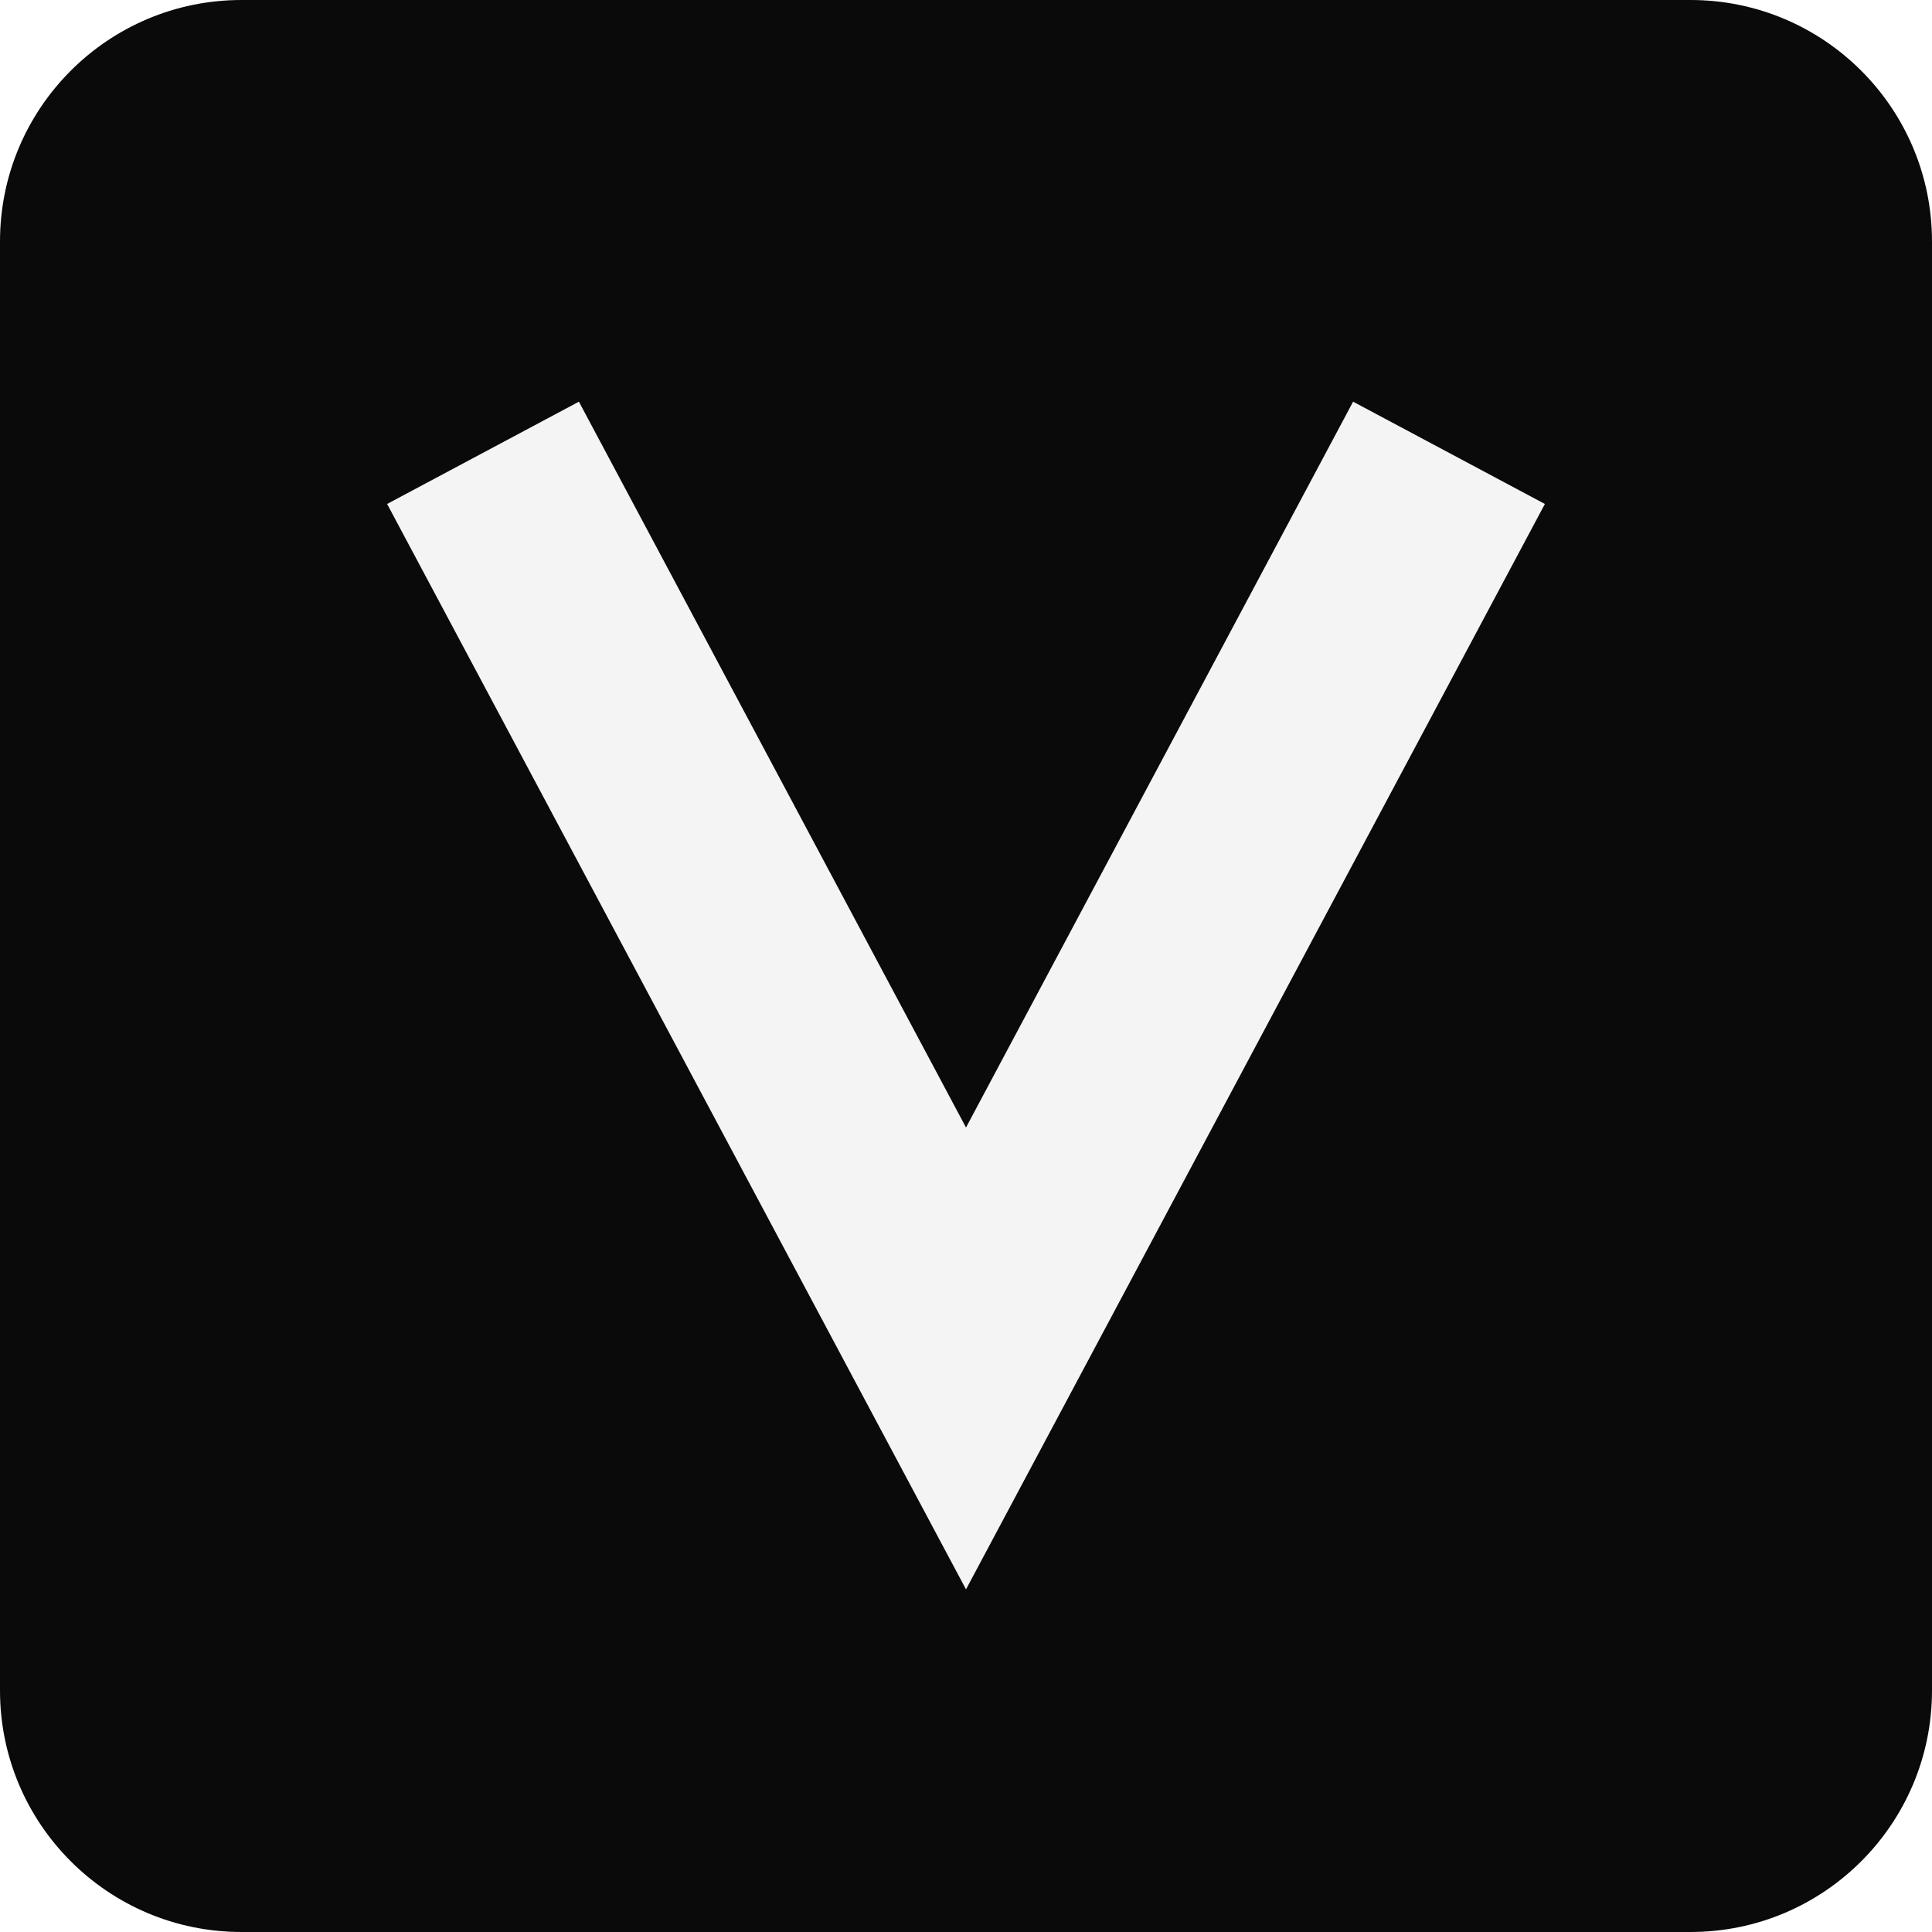
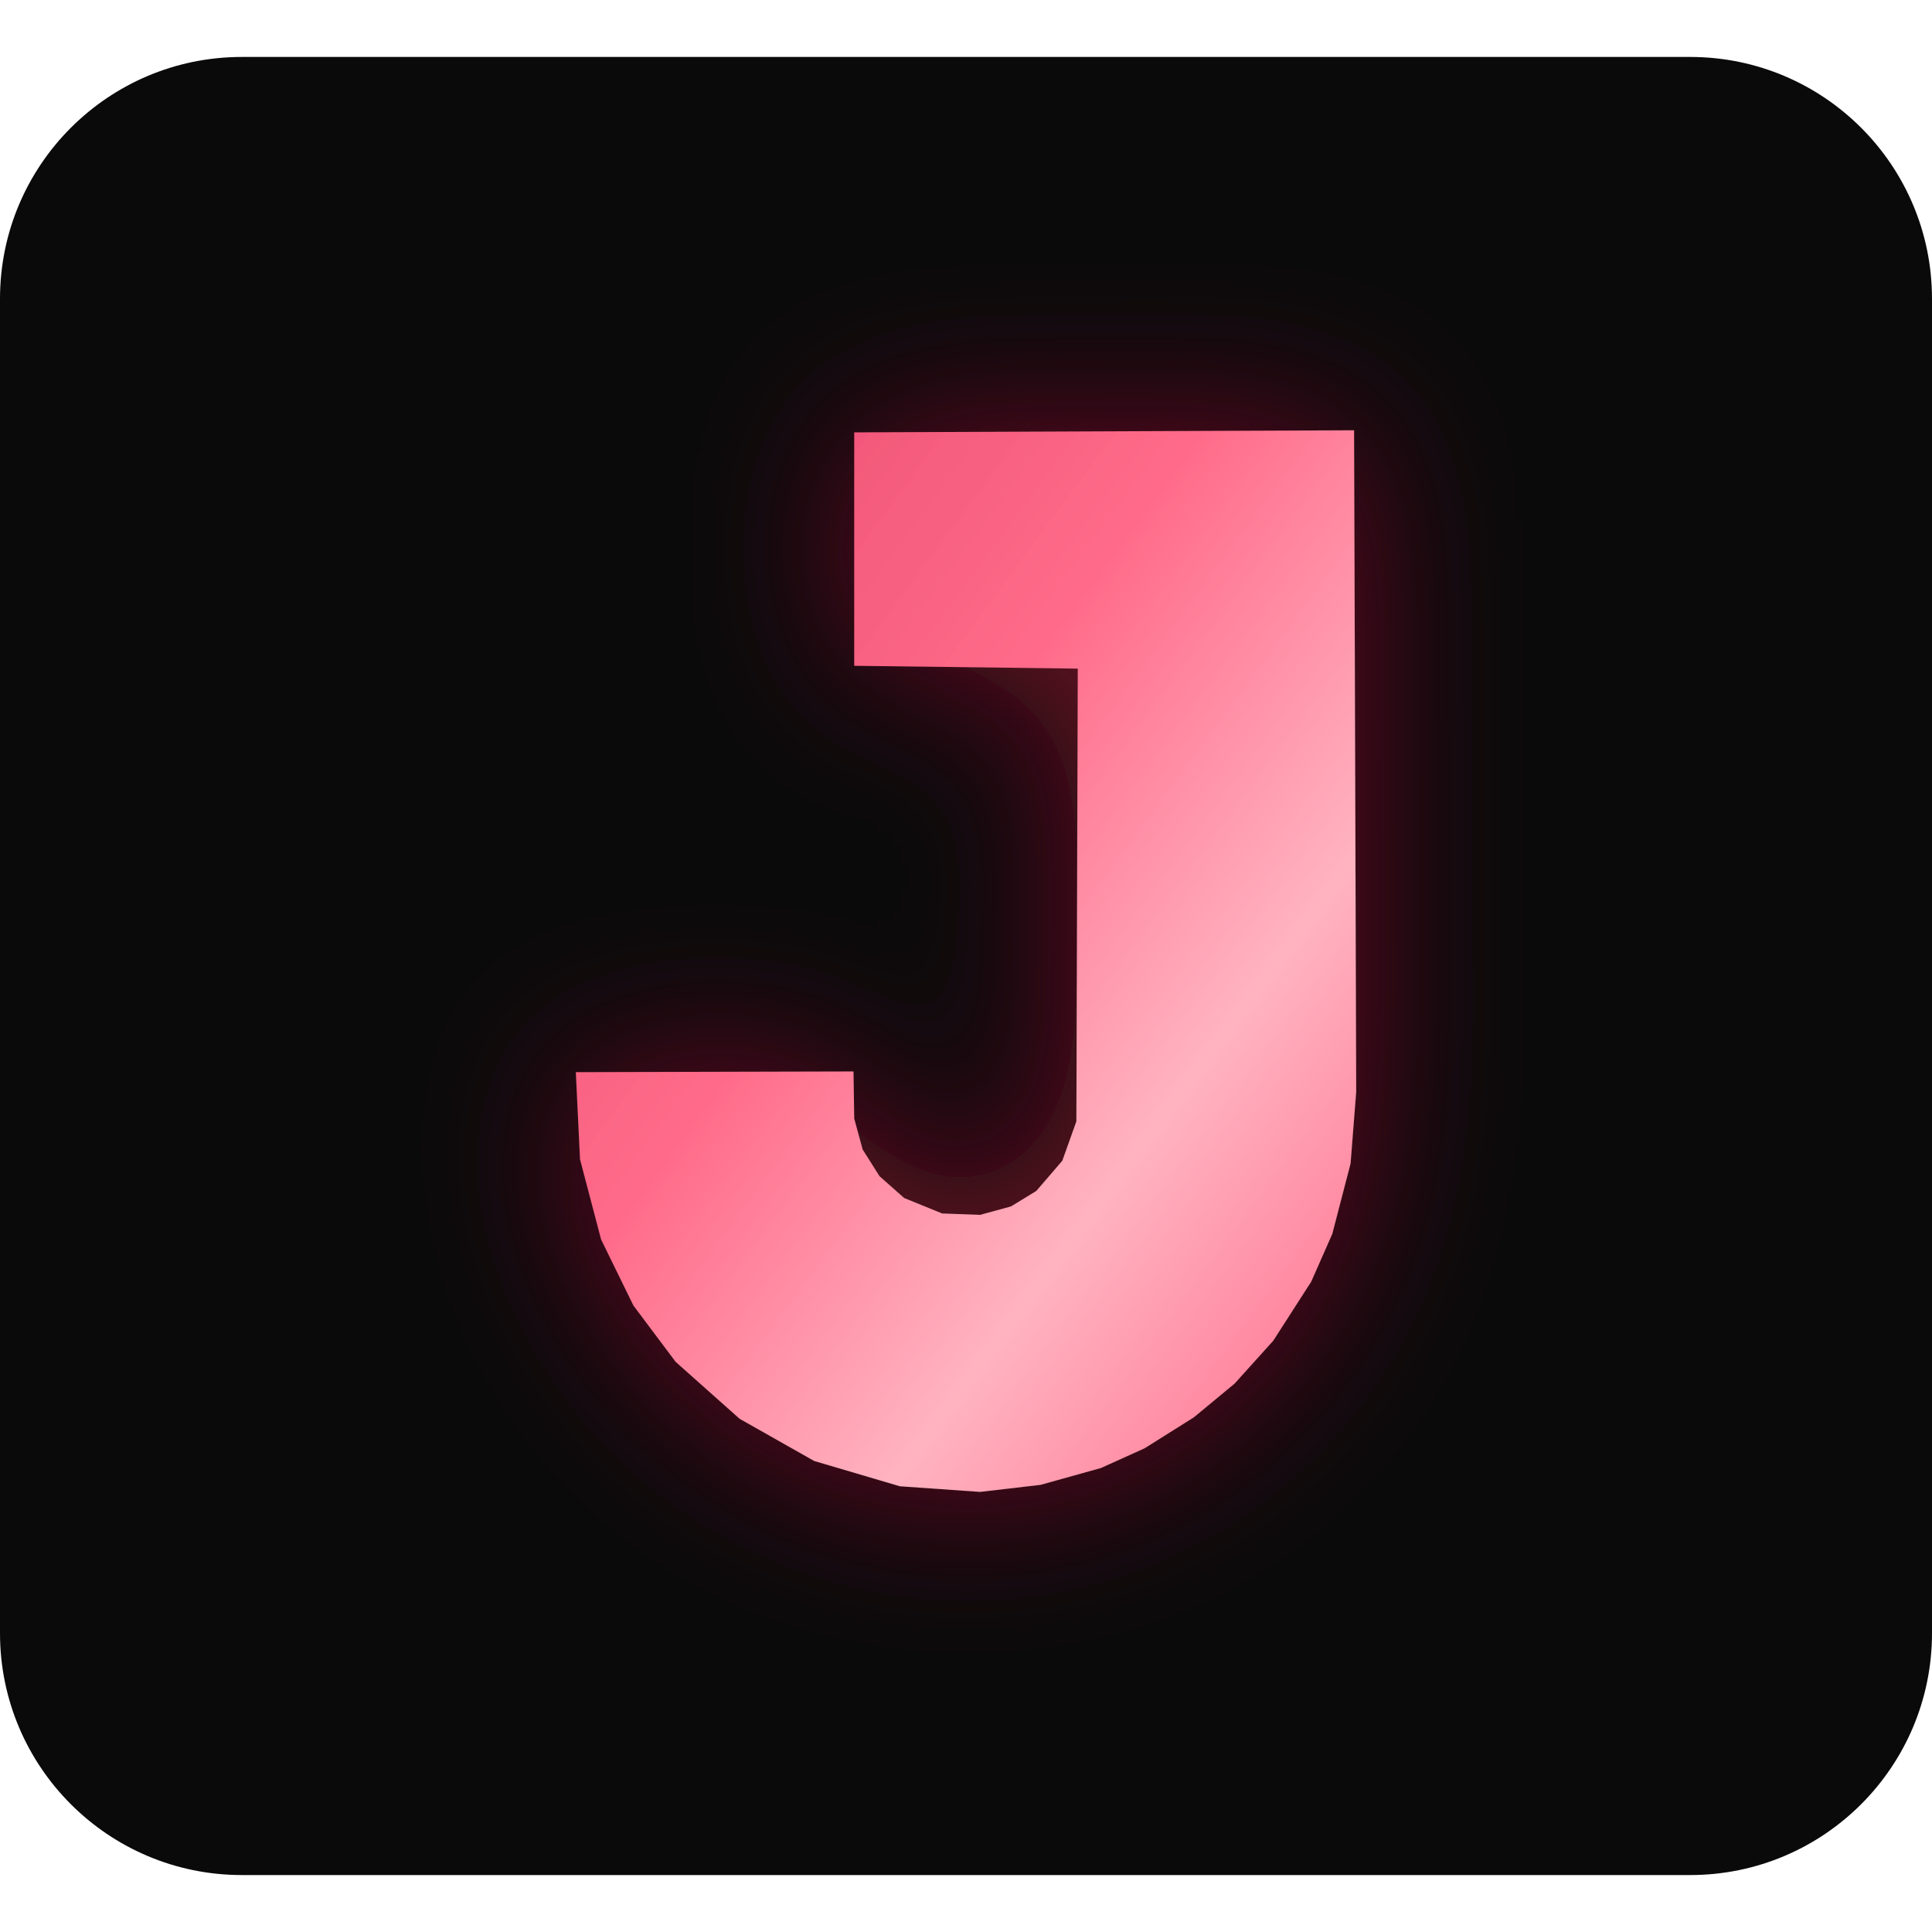
- <svg xmlns="http://www.w3.org/2000/svg" viewBox="0 0 32 32" width="32" height="32" role="img" aria-label="Vayra">
-   <rect width="32" height="32" rx="4" fill="#0A0A0B" />
-   <path d="M8 7.5 L16 22.5 L24 7.5" fill="none" stroke="#F4F4F5" stroke-width="3.6" stroke-linecap="butt" stroke-linejoin="miter" />
+ <svg xmlns="http://www.w3.org/2000/svg" viewBox="0 0 1374 1293" width="32" height="32" role="img" aria-label="Jobvis">
+   <defs>
+     <filter id="glow" x="-30%" y="-30%" width="160%" height="160%">
+       <feGaussianBlur stdDeviation="40" result="blur" />
+       <feComposite in="SourceGraphic" in2="blur" operator="over" />
+     </filter>
+     <linearGradient id="jGradient" x1="0%" y1="0%" x2="100%" y2="100%">
+       <stop offset="0%" stop-color="#e84a6e" />
+       <stop offset="40%" stop-color="#ff6b8a" />
+       <stop offset="70%" stop-color="#ffb3c1" />
+       <stop offset="100%" stop-color="#ff6b8a" />
+     </linearGradient>
+     <filter id="aura" x="-50%" y="-50%" width="200%" height="200%">
+       <feGaussianBlur stdDeviation="60" result="blur" />
+       <feFlood flood-color="#ff1a4d" flood-opacity="0.4" result="color" />
+       <feComposite in="color" in2="blur" operator="in" result="coloredBlur" />
+       <feMerge>
+         <feMergeNode in="coloredBlur" />
+         <feMergeNode in="SourceGraphic" />
+       </feMerge>
+     </filter>
+   </defs>
+   <rect width="1374" height="1293" rx="172" fill="#0A0A0B" />
+   <path d="M 697.0 1020.5 L 640.0 1016.5 L 579.0 998.5 L 526.0 968.5 L 480.5 928.0 L 450.5 888.0 L 427.5 841.0 L 412.5 784.0 L 409.5 722.0 L 607.0 721.5 L 607.5 755.0 L 613.5 777.0 L 625.5 796.0 L 643.0 811.5 L 670.0 822.5 L 697.0 823.5 L 719.0 817.5 L 737.0 806.5 L 755.5 785.0 L 765.5 757.0 L 766.5 435.0 L 607.5 433.0 L 607.5 267.0 L 963.0 265.5 L 964.5 736.0 L 960.5 787.0 L 947.5 837.0 L 932.5 871.0 L 905.5 913.0 L 878.0 943.5 L 849.0 967.5 L 814.0 989.5 L 783.0 1003.5 L 740.0 1015.5 L 697.0 1020.5 Z" fill="url(#jGradient)" filter="url(#aura)" />
</svg>
